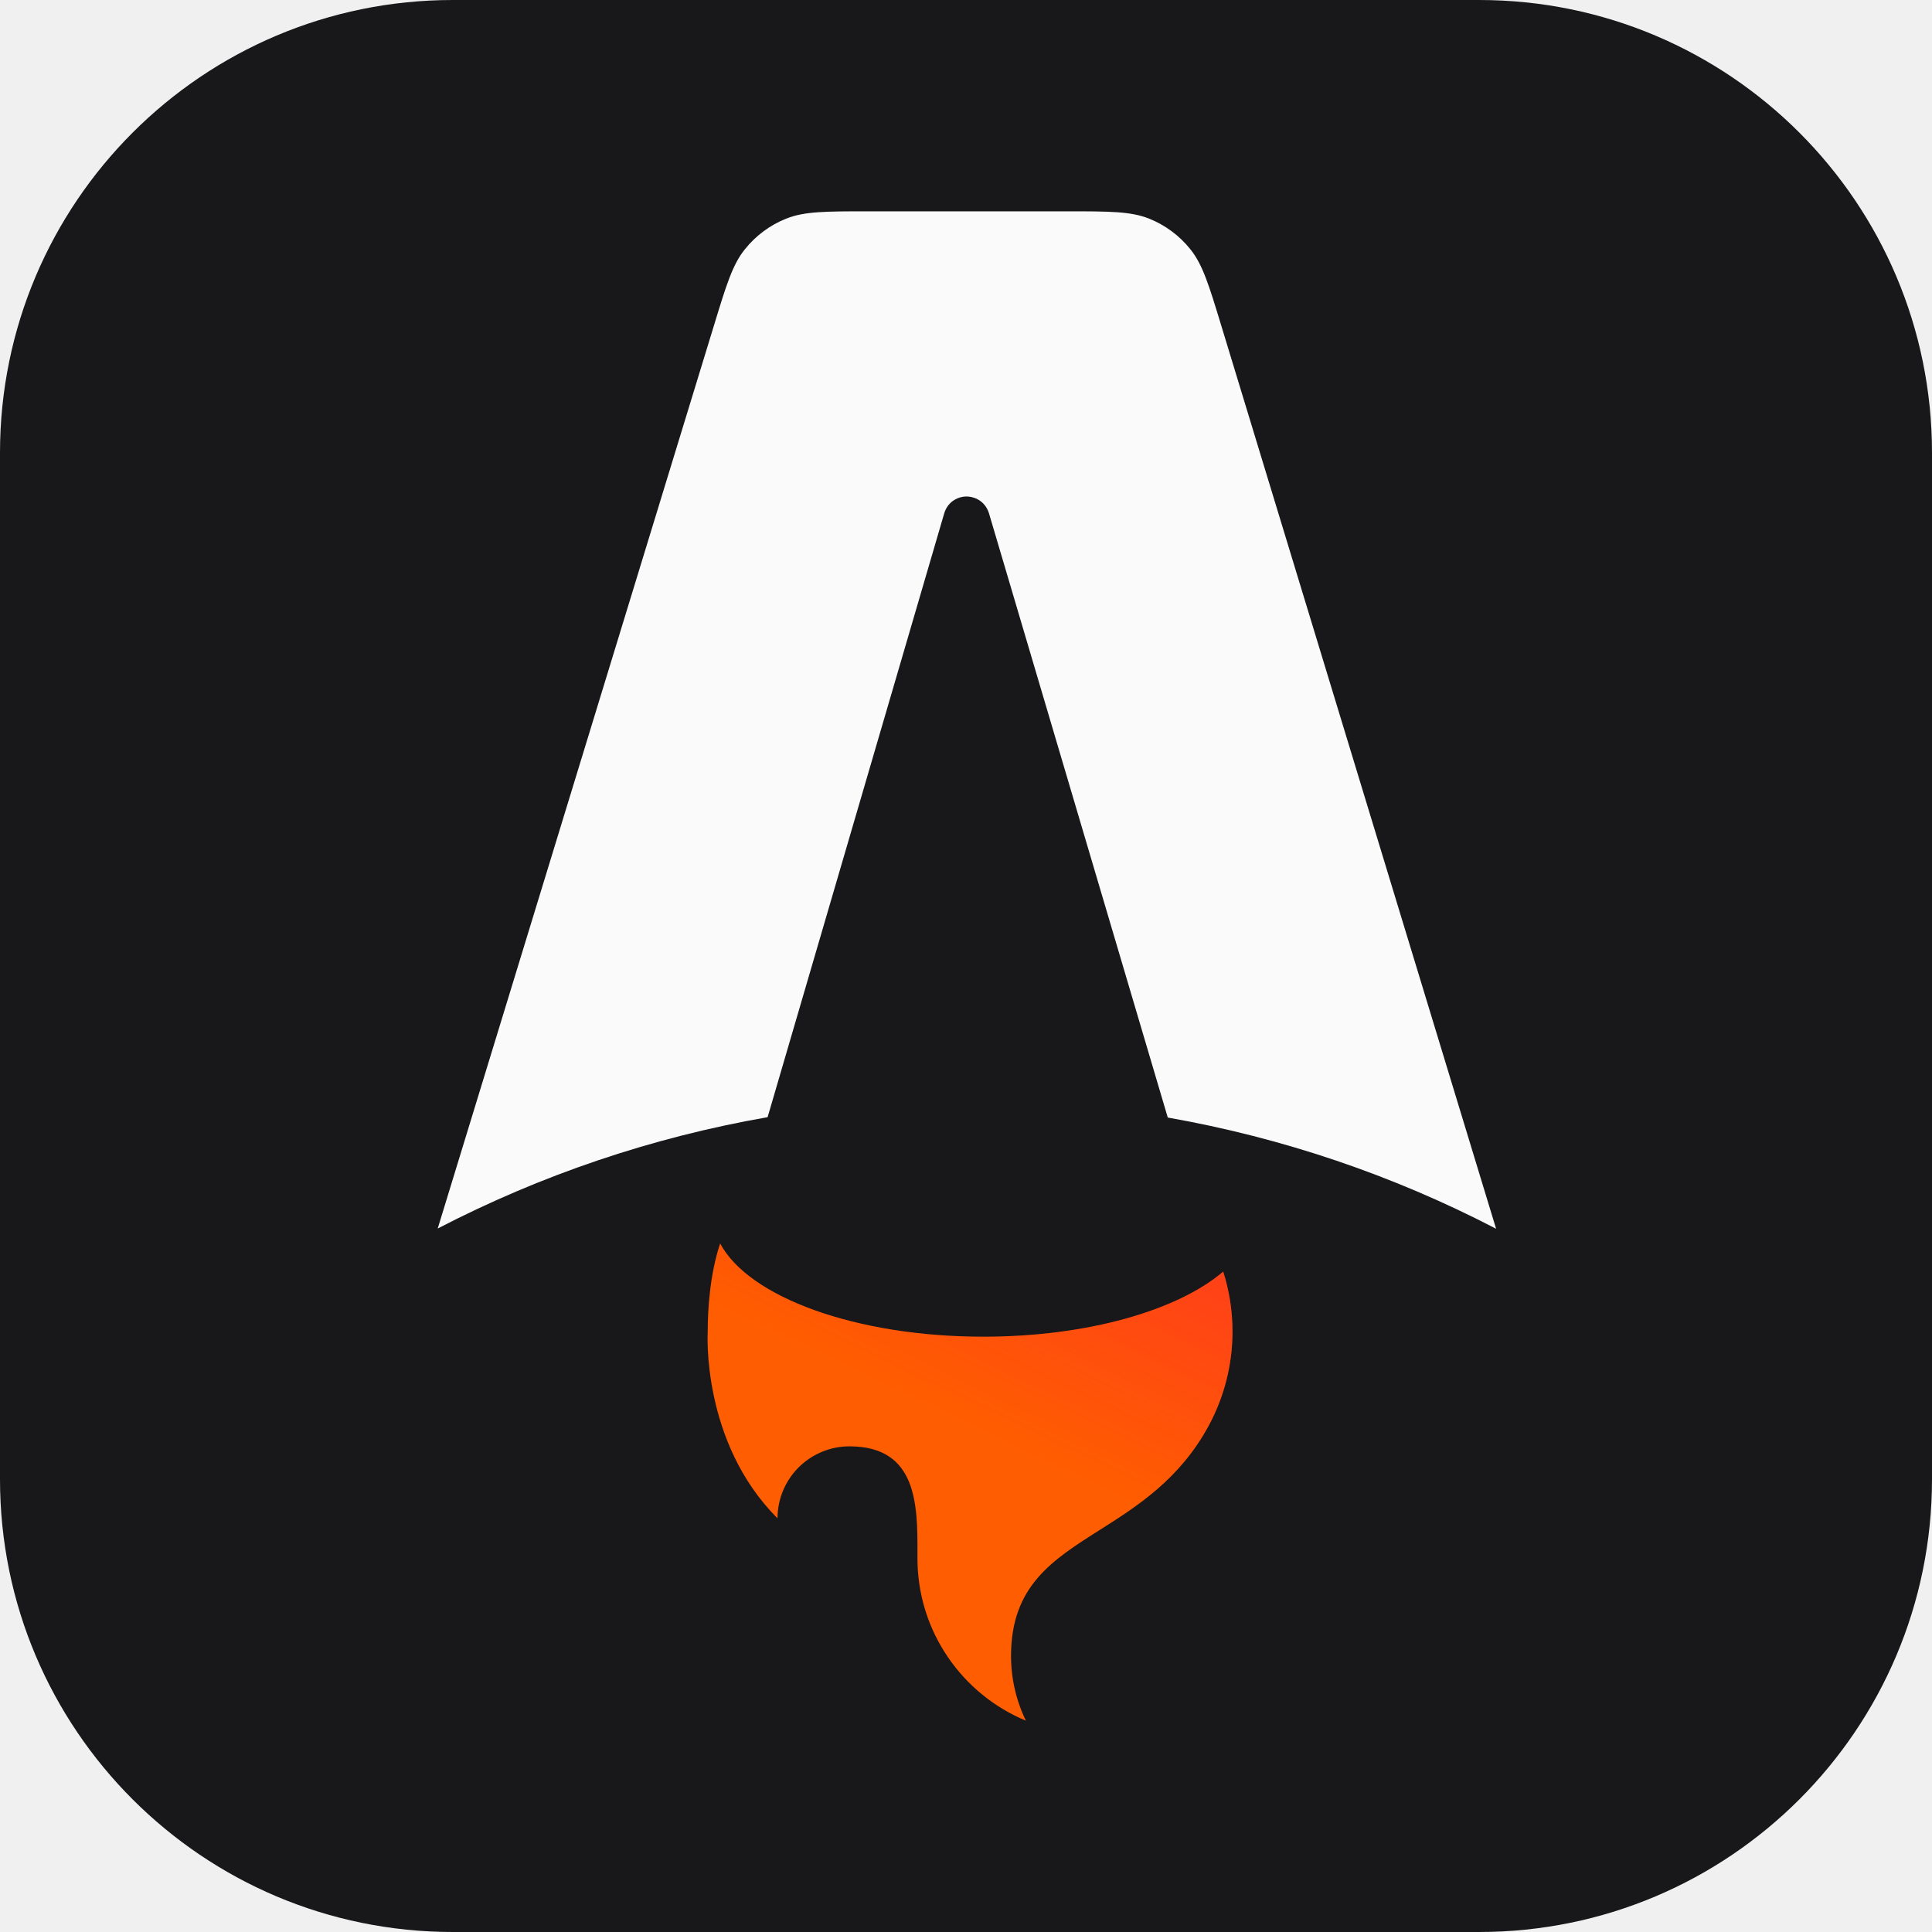
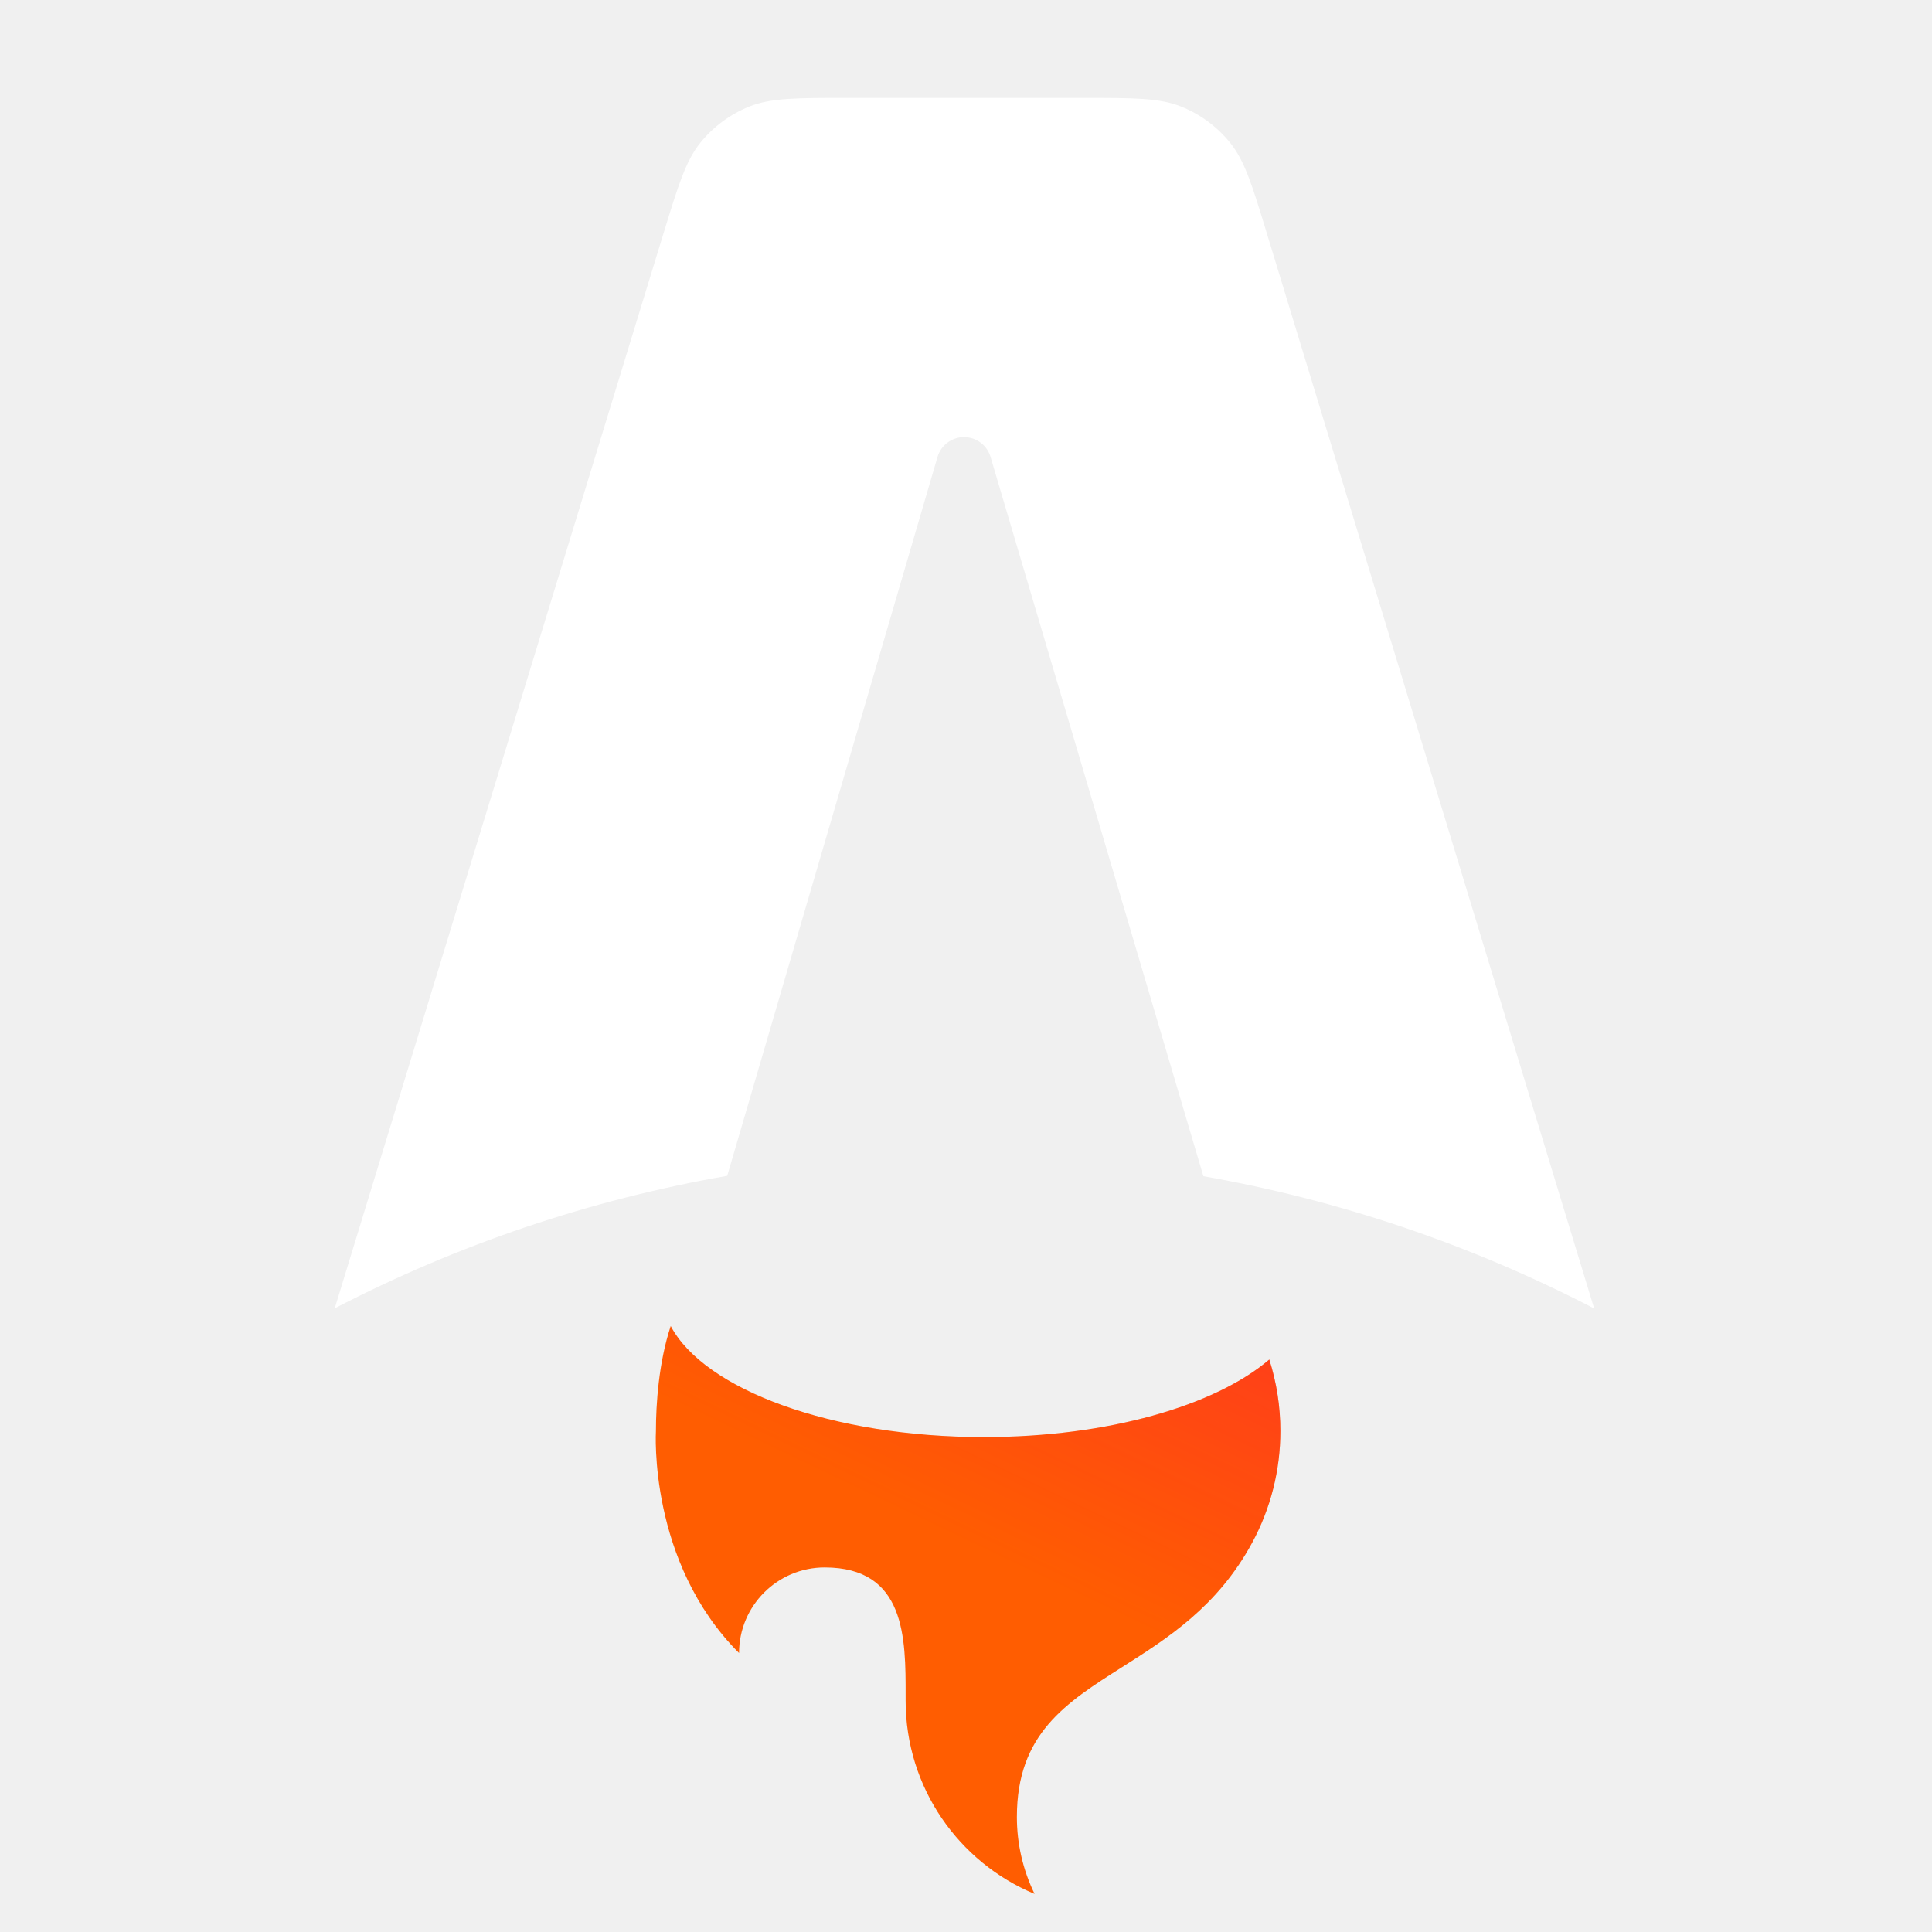
- <svg xmlns="http://www.w3.org/2000/svg" width="16" height="16" viewBox="0 0 16 16" fill="none">
-   <g clip-path="url(#clip0_326_117)">
-     <path d="M12.25 0H3.75C1.679 0 0 1.679 0 3.75V12.25C0 14.321 1.679 16 3.75 16H12.25C14.321 16 16 14.321 16 12.25V3.75C16 1.679 14.321 0 12.25 0Z" fill="#18181B" />
-     <path fill-rule="evenodd" clip-rule="evenodd" d="M9.857 2.063C9.96 2.19 10.012 2.361 10.116 2.703L12.39 10.176C11.536 9.732 10.619 9.422 9.671 9.255L8.19 4.25C8.181 4.22 8.165 4.193 8.143 4.17C8.122 4.148 8.095 4.131 8.066 4.122C8.036 4.112 8.005 4.109 7.974 4.114C7.943 4.119 7.914 4.132 7.889 4.15C7.856 4.175 7.832 4.21 7.82 4.25L6.357 9.252C5.404 9.418 4.483 9.729 3.625 10.174L5.911 2.701C6.015 2.36 6.067 2.189 6.17 2.063C6.26 1.951 6.377 1.864 6.51 1.811C6.661 1.75 6.84 1.75 7.197 1.75H8.829C9.187 1.75 9.366 1.75 9.517 1.811C9.65 1.864 9.767 1.951 9.857 2.063Z" fill="#FAFAFA" />
-     <path fill-rule="evenodd" clip-rule="evenodd" d="M10.13 10.531C9.755 10.852 9.006 11.07 8.144 11.07C7.086 11.07 6.199 10.741 5.964 10.298C5.879 10.552 5.861 10.843 5.861 11.028C5.861 11.028 5.805 11.94 6.439 12.574C6.439 12.416 6.502 12.264 6.614 12.152C6.726 12.041 6.877 11.978 7.035 11.978C7.6 11.978 7.599 12.47 7.598 12.87V12.905C7.598 13.511 7.969 14.031 8.496 14.25C8.415 14.083 8.373 13.9 8.373 13.714C8.373 13.136 8.712 12.921 9.107 12.671C9.421 12.472 9.77 12.25 10.01 11.807C10.139 11.568 10.207 11.3 10.207 11.028C10.207 10.855 10.18 10.688 10.13 10.531Z" fill="#FF5D01" />
-     <path fill-rule="evenodd" clip-rule="evenodd" d="M10.13 10.531C9.755 10.852 9.006 11.07 8.144 11.07C7.086 11.07 6.199 10.741 5.964 10.298C5.879 10.552 5.861 10.843 5.861 11.028C5.861 11.028 5.805 11.94 6.439 12.574C6.439 12.416 6.502 12.264 6.614 12.152C6.726 12.041 6.877 11.978 7.035 11.978C7.6 11.978 7.599 12.47 7.598 12.87V12.905C7.598 13.511 7.969 14.031 8.496 14.25C8.415 14.083 8.373 13.9 8.373 13.714C8.373 13.136 8.712 12.921 9.107 12.671C9.421 12.472 9.77 12.25 10.01 11.807C10.139 11.568 10.207 11.3 10.207 11.028C10.207 10.855 10.18 10.688 10.13 10.531Z" fill="url(#paint0_linear_326_117)" />
-   </g>
+ <svg xmlns="http://www.w3.org/2000/svg" viewBox="0 0 128 128">
  <defs>
-     <linearGradient id="paint0_linear_326_117" x1="11.818" y1="7.923" x2="9.598" y2="12.571" gradientUnits="userSpaceOnUse">
-       <stop stop-color="#FF1639" />
-       <stop offset="1" stop-color="#FF1639" stop-opacity="0" />
+     <linearGradient id="a" x1="882.997" x2="638.955" y1="27.113" y2="866.902" gradientTransform="scale(.1)" gradientUnits="userSpaceOnUse">
+       <stop offset="0" stop-color="#FFFFFF" />
+       <stop offset="1" stop-color="#FFFFFF" />
    </linearGradient>
-     <clipPath id="clip0_326_117">
-       <rect width="16" height="16" fill="white" />
-     </clipPath>
+     <linearGradient id="b" x1="1001.68" x2="790.326" y1="652.45" y2="1094.91" gradientTransform="scale(.1)" gradientUnits="userSpaceOnUse">
+       <stop offset="0" stop-color="#ff1639" />
+       <stop offset="1" stop-color="#ff1639" stop-opacity="0" />
+     </linearGradient>
  </defs>
+   <path fill="url(#a)" d="M81.504 9.465c.973 1.207 1.469 2.836 2.457 6.09l21.656 71.136a90.079 90.079 0 0 0-25.89-8.765L65.629 30.28a1.833 1.833 0 0 0-3.52.004L48.18 77.902a90.104 90.104 0 0 0-26.003 8.778l21.758-71.14c.996-3.25 1.492-4.876 2.464-6.083a8.023 8.023 0 0 1 3.243-2.398c1.433-.575 3.136-.575 6.535-.575H71.72c3.402 0 5.105 0 6.543.579a7.988 7.988 0 0 1 3.242 2.402Zm0 0" />
+   <path fill="#ff5d01" d="M84.094 90.074c-3.57 3.055-10.696 5.137-18.903 5.137-10.07 0-18.515-3.137-20.754-7.356-.8 2.418-.98 5.184-.98 6.954 0 0-.527 8.675 5.508 14.71a5.671 5.671 0 0 1 5.672-5.671c5.37 0 5.367 4.683 5.363 8.488v.336c0 5.773 3.527 10.719 8.543 12.805a11.62 11.62 0 0 1-1.172-5.098c0-5.508 3.23-7.555 6.988-9.938 2.989-1.894 6.309-4 8.594-8.222a15.513 15.513 0 0 0 1.875-7.41 15.55 15.55 0 0 0-.734-4.735Zm0 0" />
+   <path fill="url(#b)" d="M84.094 90.074c-3.57 3.055-10.696 5.137-18.903 5.137-10.07 0-18.515-3.137-20.754-7.356-.8 2.418-.98 5.184-.98 6.954 0 0-.527 8.675 5.508 14.71a5.671 5.671 0 0 1 5.672-5.671c5.37 0 5.367 4.683 5.363 8.488v.336c0 5.773 3.527 10.719 8.543 12.805a11.62 11.62 0 0 1-1.172-5.098c0-5.508 3.23-7.555 6.988-9.938 2.989-1.894 6.309-4 8.594-8.222a15.513 15.513 0 0 0 1.875-7.41 15.55 15.55 0 0 0-.734-4.735Zm0 0" />
</svg>
